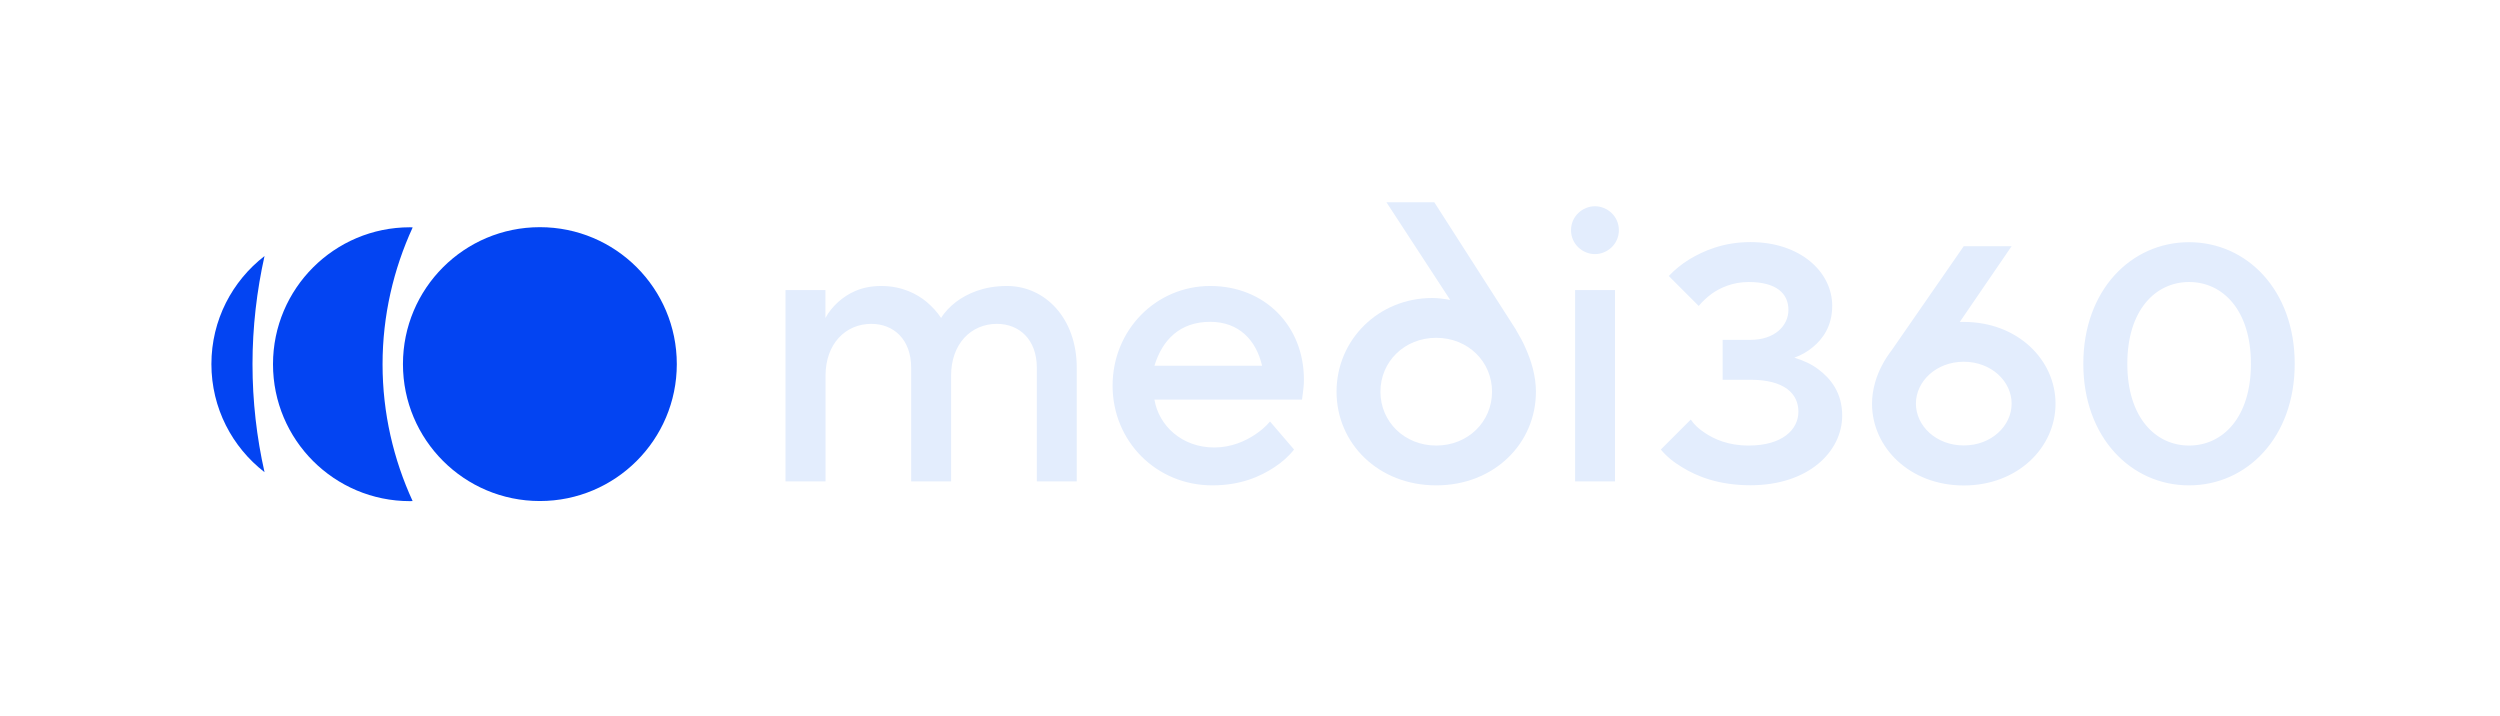
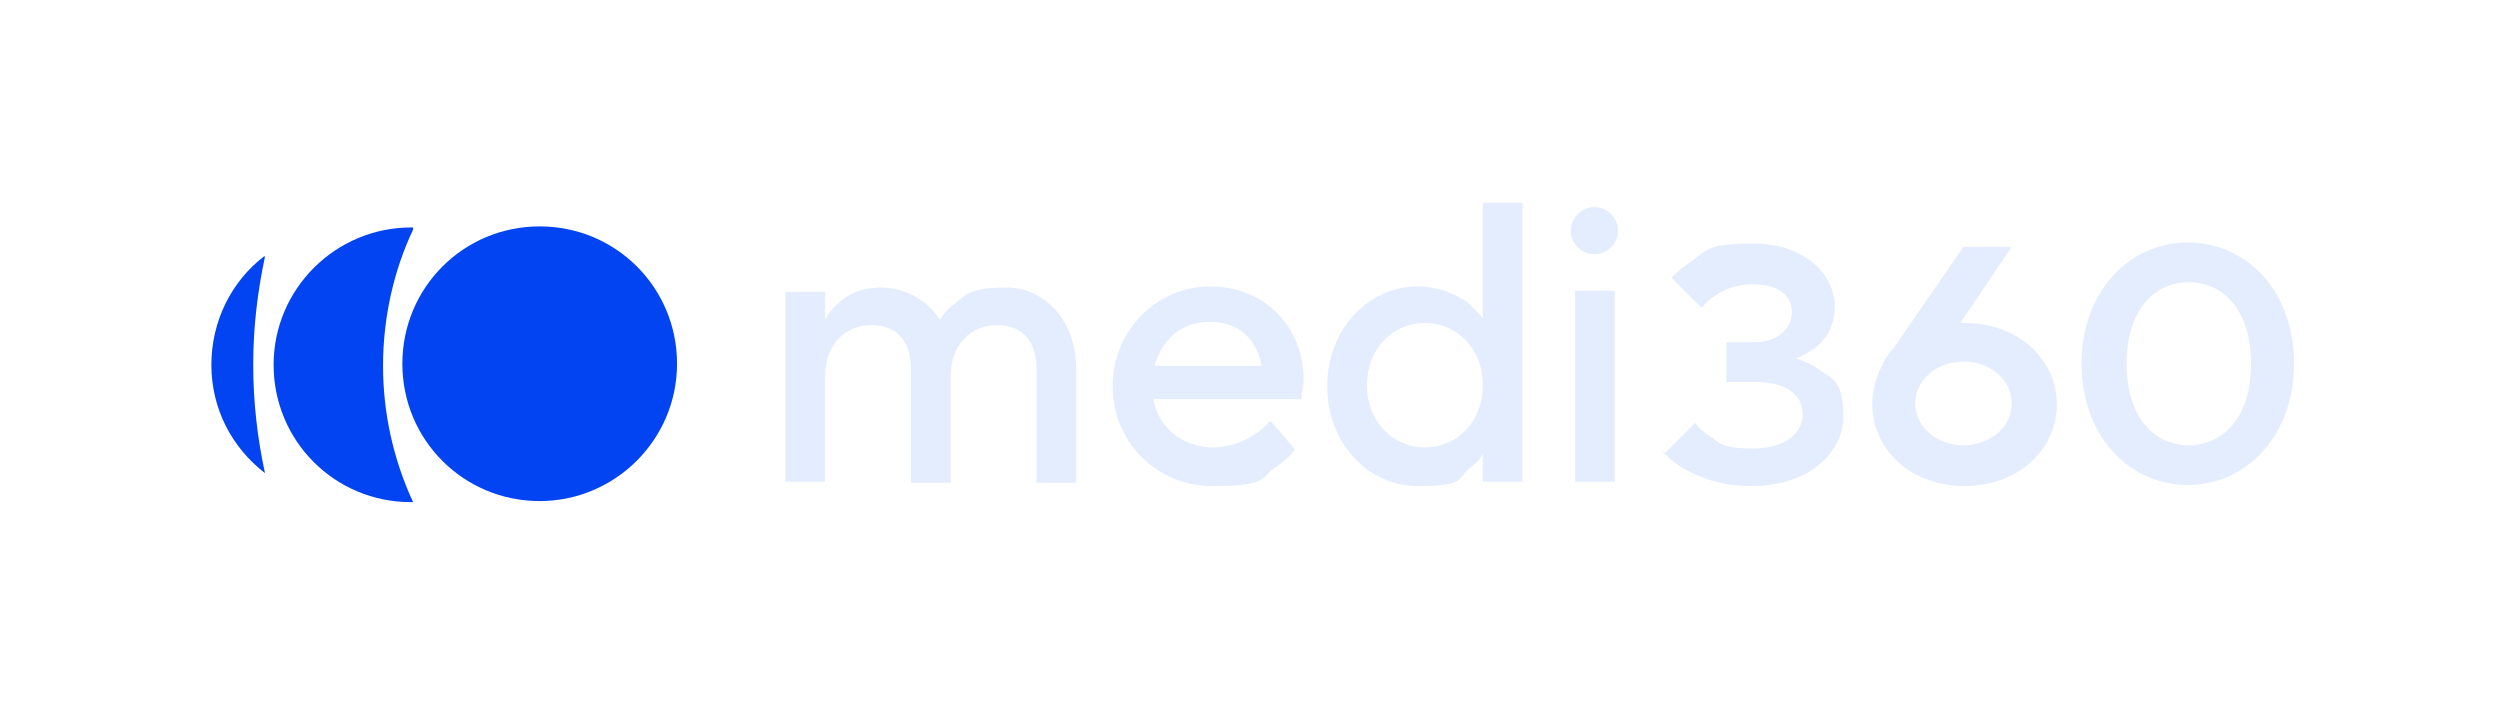
- <svg xmlns="http://www.w3.org/2000/svg" id="b" data-name="Layer 2" viewBox="0 0 232.97 66.67">
+ <svg xmlns="http://www.w3.org/2000/svg" id="b" version="1.1" viewBox="0 0 233 66.7">
  <defs>
    <style>
-       .e {
+       .st0 {
        fill: none;
      }

-       .f {
+       .st1 {
        fill: #0344f2;
      }

-       .g {
+       .st2 {
        fill: #e3edfd;
      }

-       .h {
-         clip-path: url(#d);
+       .st3 {
+         clip-path: url(#clippath);
      }
    </style>
-     <clipPath id="d">
-       <rect class="e" width="232.97" height="66.67" />
+     <clipPath id="clippath">
+       <rect class="st0" width="233" height="66.7" />
    </clipPath>
  </defs>
-   <g id="c" data-name="Layer 1">
-     <g class="h">
-       <path class="f" d="M24.65,23.86c-3.01,2.33-4.95,5.97-4.95,10.07s1.94,7.74,4.95,10.07c-.73-3.24-1.12-6.61-1.12-10.07s.4-6.83,1.12-10.07" />
-       <path class="f" d="M38.45,21.19c-.09,0-.17-.01-.25-.01-7.04,0-12.76,5.71-12.76,12.76s5.71,12.76,12.76,12.76c.09,0,.17-.01.25-.01-1.78-3.88-2.8-8.19-2.8-12.74s1.02-8.86,2.8-12.74" />
-       <path class="f" d="M50.31,46.69c7.04,0,12.76-5.71,12.76-12.76s-5.71-12.76-12.76-12.76-12.76,5.71-12.76,12.76,5.71,12.76,12.76,12.76" />
-       <path class="g" d="M213.84,33.9c0-6.87-4.46-11.33-9.85-11.33s-9.85,4.46-9.85,11.33,4.46,11.33,9.85,11.33,9.85-4.46,9.85-11.33M198.24,33.9c0-5.02,2.64-7.62,5.76-7.62s5.76,2.6,5.76,7.62-2.64,7.62-5.76,7.62-5.76-2.6-5.76-7.62M178.54,37.61c0-2.08,1.9-3.9,4.46-3.9s4.46,1.82,4.46,3.9-1.89,3.9-4.46,3.9-4.46-1.82-4.46-3.9M176.31,32.6c-.34.45-.67.93-.93,1.45-.48.89-.93,2.19-.93,3.57,0,4.09,3.53,7.62,8.55,7.62s8.55-3.53,8.55-7.62-3.53-7.62-8.55-7.62h-.37l4.83-7.06h-4.46l-6.69,9.66ZM154.76,41.88c.52.63,1.19,1.19,2.01,1.67,1.37.85,3.42,1.67,6.35,1.67,5.39,0,8.55-3.12,8.55-6.5,0-2.12-1.08-3.46-2.23-4.31-.63-.48-1.38-.82-2.23-1.08.63-.22,1.23-.56,1.75-1,.89-.74,1.78-1.93,1.78-3.83,0-3.16-2.97-5.94-7.62-5.94-2.53,0-4.38.82-5.68,1.6-.74.45-1.37.97-1.93,1.56l2.79,2.79c.34-.41.74-.78,1.19-1.12.78-.56,1.97-1.11,3.46-1.11,2.64,0,3.71,1.11,3.71,2.6s-1.3,2.79-3.53,2.79h-2.6v3.72h2.6c3.16,0,4.46,1.3,4.46,2.97s-1.49,3.16-4.64,3.16c-1.9,0-3.2-.59-4.09-1.19-.52-.34-.97-.74-1.3-1.23l-2.79,2.79ZM146.4,21.45c0,1.3,1.08,2.23,2.23,2.23s2.23-.93,2.23-2.23-1.08-2.23-2.23-2.23-2.23.93-2.23,2.23M146.78,44.86h3.72v-17.83h-3.72v17.83ZM107.58,34.08c.74-2.42,2.38-4.09,5.2-4.09,2.64,0,4.27,1.67,4.83,4.09h-10.03ZM118.35,39.28c-.41.48-.89.89-1.41,1.23-.89.59-2.19,1.19-3.79,1.19-3.01,0-5.17-2.04-5.57-4.46h13.75l.07-.52c.04-.34.11-.78.11-1.34,0-5.05-3.68-8.73-8.73-8.73s-9.1,4.09-9.1,9.29,4.09,9.29,9.29,9.29c2.64,0,4.46-.82,5.76-1.67.74-.48,1.37-1.04,1.86-1.67l-2.23-2.6ZM73.21,44.86h3.72v-9.85c0-2.97,1.86-4.83,4.27-4.83,2.08,0,3.71,1.45,3.71,4.09v10.59h3.72v-9.85c0-2.97,1.86-4.83,4.27-4.83,2.08,0,3.72,1.45,3.72,4.09v10.59h3.72v-10.59c0-4.64-2.97-7.62-6.5-7.62-2.23,0-3.75.74-4.76,1.49-.56.44-1.04.93-1.38,1.49-.37-.56-.82-1.04-1.34-1.49-.89-.74-2.3-1.49-4.24-1.49s-3.16.74-4.01,1.49c-.48.44-.89.93-1.19,1.49v-2.6h-3.72v17.83Z" />
-       <path class="g" d="M139.04,36.5c0-2.79-2.23-5.02-5.2-5.02s-5.2,2.23-5.2,5.02,2.23,5.02,5.2,5.02,5.2-2.23,5.2-5.02M141.27,30.74c.33.56.67,1.15.93,1.78.48,1.08.93,2.49.93,3.98,0,4.83-3.9,8.73-9.29,8.73s-9.29-3.9-9.29-8.73,3.9-8.73,8.92-8.73c.56,0,1,.08,1.26.11l.41.07-5.94-9.1h4.46l7.62,11.89Z" />
+   <g id="c">
+     <g class="st3">
+       <g>
+         <path class="st2" d="M213.8,33.9c0-6.9-4.5-11.3-9.9-11.3s-9.9,4.5-9.9,11.3,4.5,11.3,9.9,11.3,9.9-4.5,9.9-11.3M198.2,33.9c0-5,2.6-7.6,5.8-7.6s5.8,2.6,5.8,7.6-2.6,7.6-5.8,7.6-5.8-2.6-5.8-7.6M178.5,37.6c0-2.1,1.9-3.9,4.5-3.9s4.5,1.8,4.5,3.9-1.9,3.9-4.5,3.9-4.5-1.8-4.5-3.9M176.3,32.6c-.3.5-.7.9-.9,1.5-.5.9-.9,2.2-.9,3.6,0,4.1,3.5,7.6,8.6,7.6s8.6-3.5,8.6-7.6-3.5-7.6-8.6-7.6h-.4l4.8-7.1h-4.5l-6.7,9.7h0ZM154.8,41.9c.5.6,1.2,1.2,2,1.7,1.4.8,3.4,1.7,6.4,1.7,5.4,0,8.6-3.1,8.6-6.5s-1.1-3.5-2.2-4.3c-.6-.5-1.4-.8-2.2-1.1.6-.2,1.2-.6,1.8-1,.9-.7,1.8-1.9,1.8-3.8,0-3.2-3-5.9-7.6-5.9s-4.4.8-5.7,1.6c-.7.5-1.4,1-1.9,1.6l2.8,2.8c.3-.4.7-.8,1.2-1.1.8-.6,2-1.1,3.5-1.1,2.6,0,3.7,1.1,3.7,2.6s-1.3,2.8-3.5,2.8h-2.6v3.7h2.6c3.2,0,4.5,1.3,4.5,3s-1.5,3.2-4.6,3.2-3.2-.6-4.1-1.2c-.5-.3-1-.7-1.3-1.2l-2.8,2.8h0ZM146.4,21.5c0,1.3,1.1,2.2,2.2,2.2s2.2-.9,2.2-2.2-1.1-2.2-2.2-2.2-2.2.9-2.2,2.2M146.8,44.9h3.7v-17.8h-3.7v17.8ZM132.8,41.7c-3,0-5.4-2.4-5.4-5.8s2.4-5.8,5.4-5.8,5.4,2.4,5.4,5.8-2.4,5.8-5.4,5.8M138.2,44.9h3.7v-26h-3.7v10.8c-.4-.6-.9-1-1.4-1.5-1-.7-2.6-1.5-4.7-1.5-4.5,0-8.4,3.9-8.4,9.3s3.9,9.3,8.4,9.3,3.7-.7,4.7-1.5c.6-.5,1.1-.9,1.4-1.5v2.6h0ZM107.6,34.1c.7-2.4,2.4-4.1,5.2-4.1s4.3,1.7,4.8,4.1h-10ZM118.3,39.3c-.4.5-.9.9-1.4,1.2-.9.6-2.2,1.2-3.8,1.2-3,0-5.2-2-5.6-4.5h13.8v-.5c.1-.3.2-.8.2-1.3,0-5-3.7-8.7-8.7-8.7s-9.1,4.1-9.1,9.3,4.1,9.3,9.3,9.3,4.5-.8,5.8-1.7c.7-.5,1.4-1,1.9-1.7l-2.2-2.6h0ZM73.2,44.9h3.7v-9.8c0-3,1.9-4.8,4.3-4.8s3.7,1.5,3.7,4.1v10.6h3.7v-9.9c0-3,1.9-4.8,4.3-4.8s3.7,1.5,3.7,4.1v10.6h3.7v-10.6c0-4.6-3-7.6-6.5-7.6s-3.8.7-4.8,1.5c-.6.4-1,.9-1.4,1.5-.4-.6-.8-1-1.3-1.5-.9-.7-2.3-1.5-4.2-1.5s-3.2.7-4,1.5c-.5.4-.9.9-1.2,1.5v-2.6h-3.7v17.8h0Z" />
+         <path class="st1" d="M24.6,23.9c-3,2.3-4.9,6-4.9,10.1s1.9,7.7,5,10.1c-.7-3.2-1.1-6.6-1.1-10.1s.4-6.8,1.1-10.1" />
+         <path class="st1" d="M38.5,21.2c0,0-.2,0-.2,0-7,0-12.8,5.7-12.8,12.8s5.7,12.8,12.8,12.8.2,0,.2,0c-1.8-3.9-2.8-8.2-2.8-12.7s1-8.9,2.8-12.7" />
+         <path class="st1" d="M50.3,46.7c7,0,12.8-5.7,12.8-12.8s-5.7-12.8-12.8-12.8-12.8,5.7-12.8,12.8,5.7,12.8,12.8,12.8" />
+       </g>
    </g>
  </g>
</svg>
